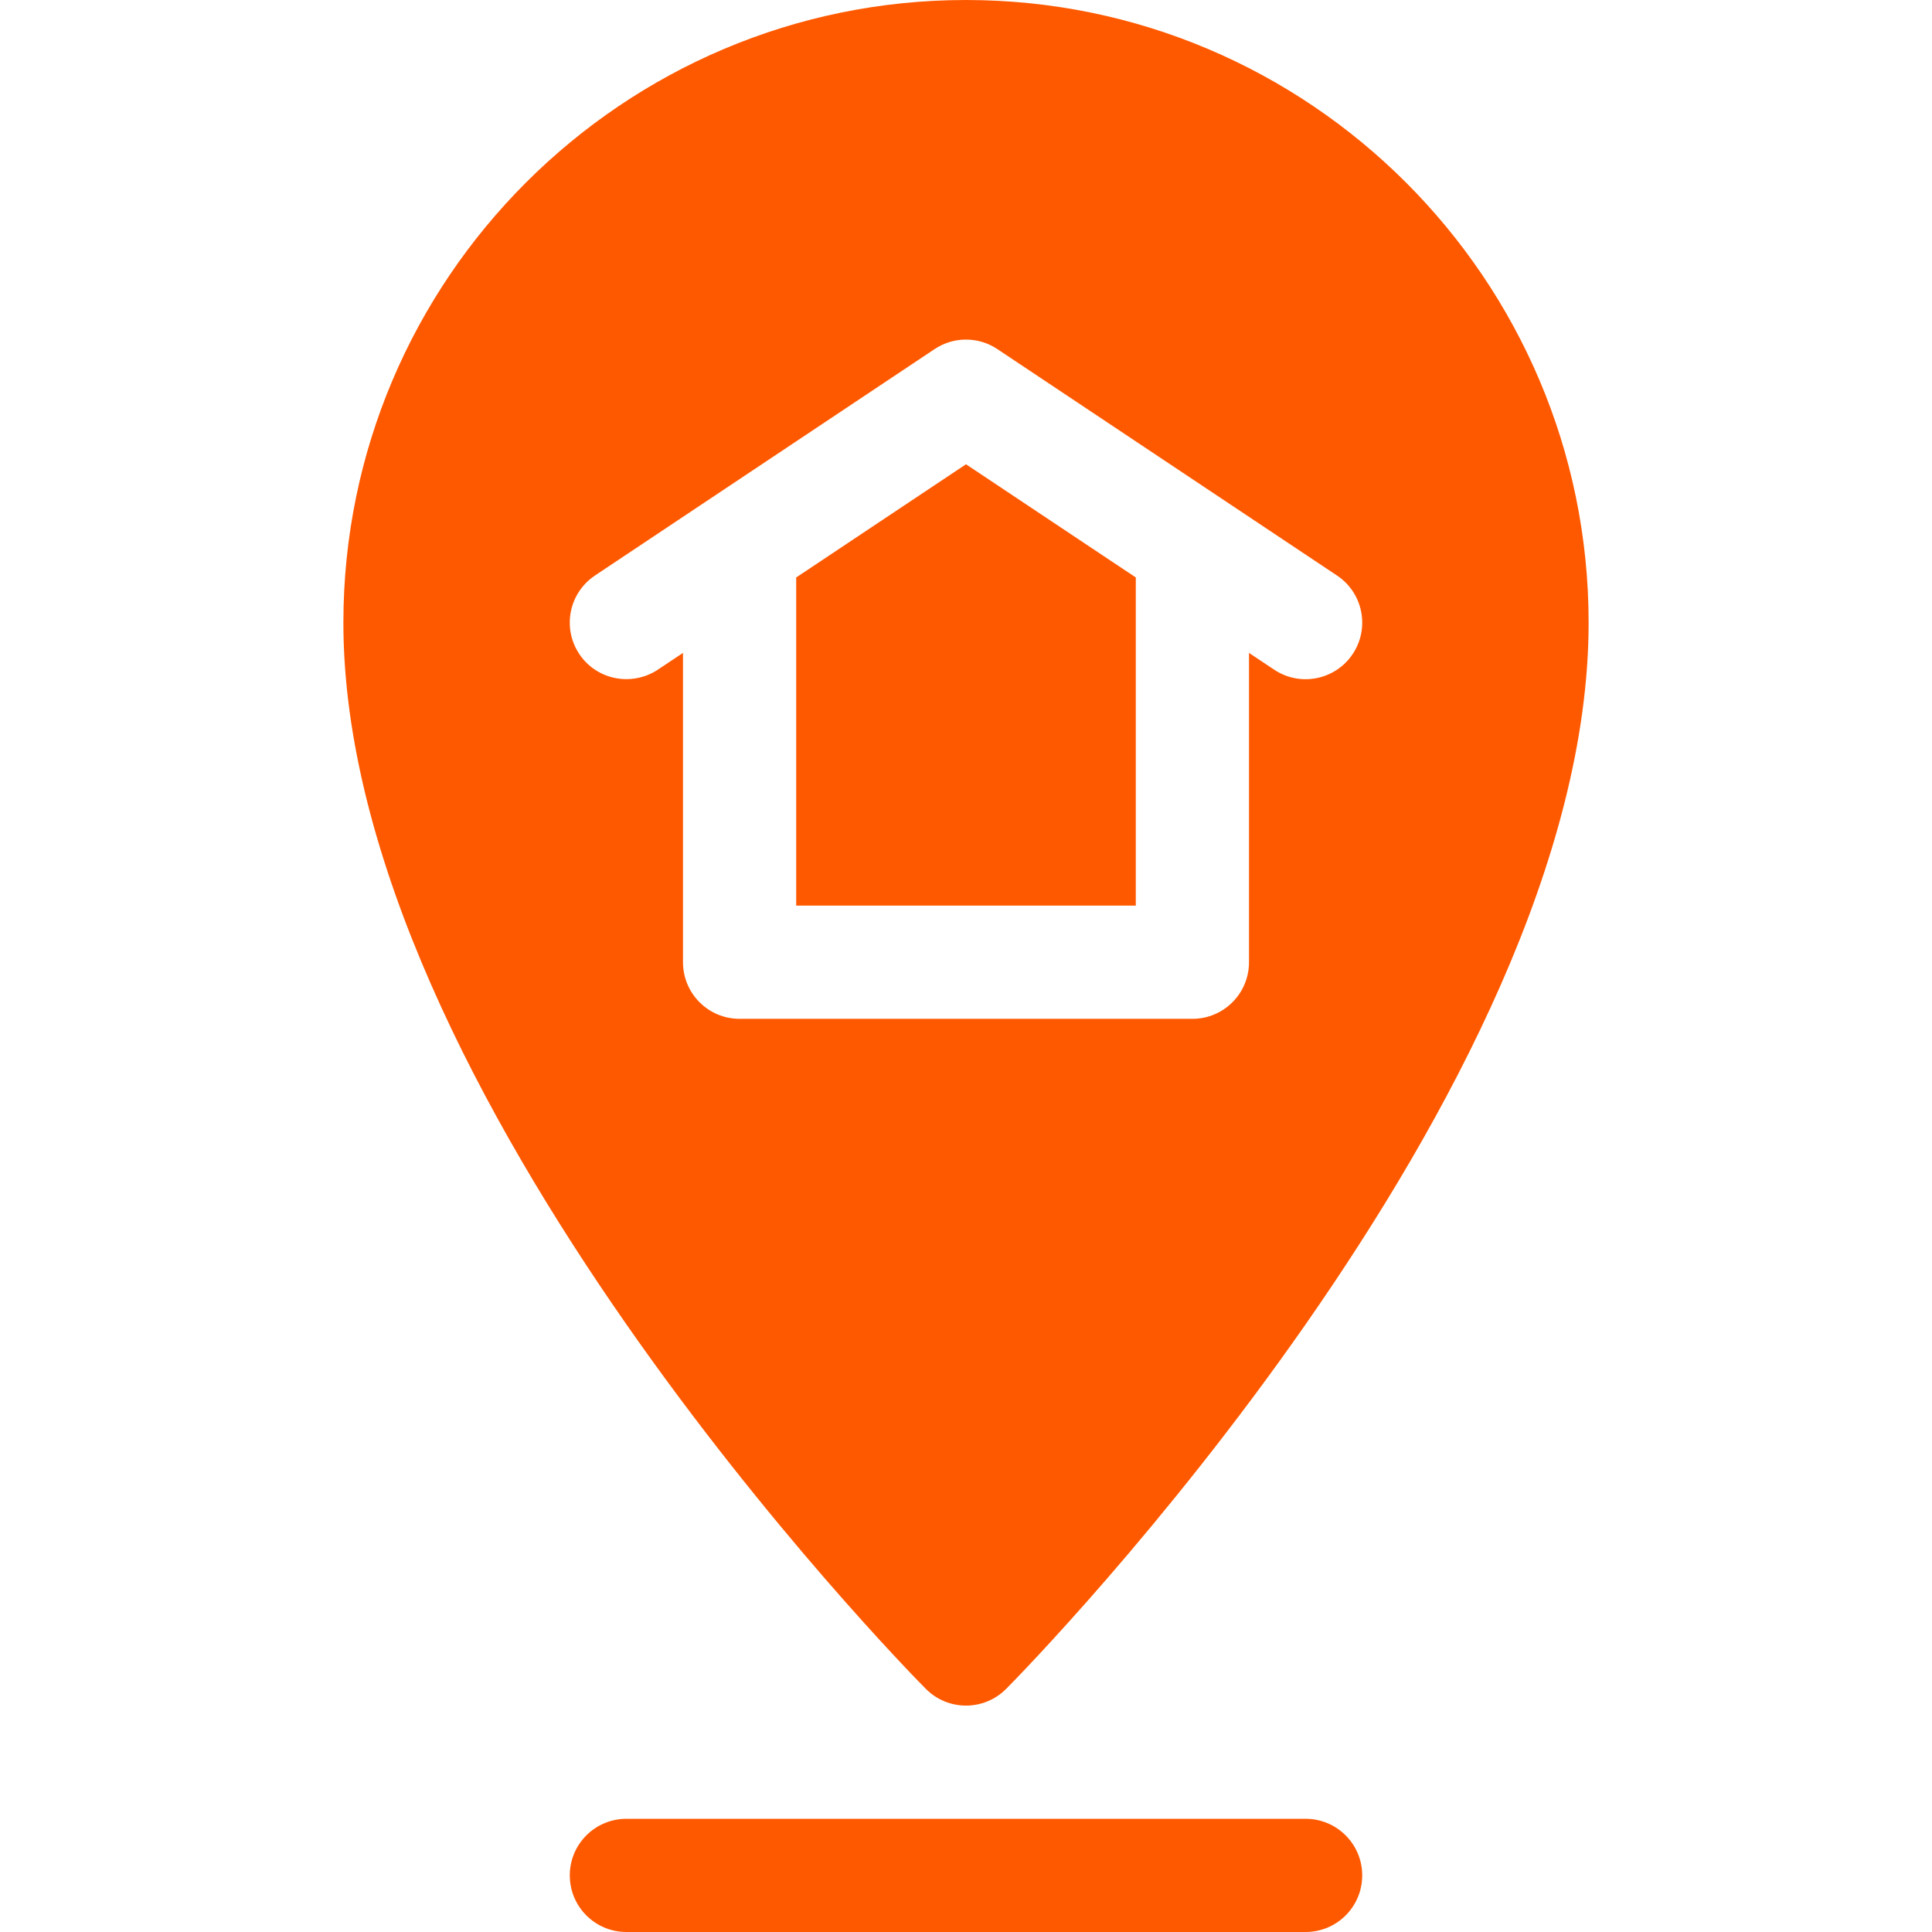
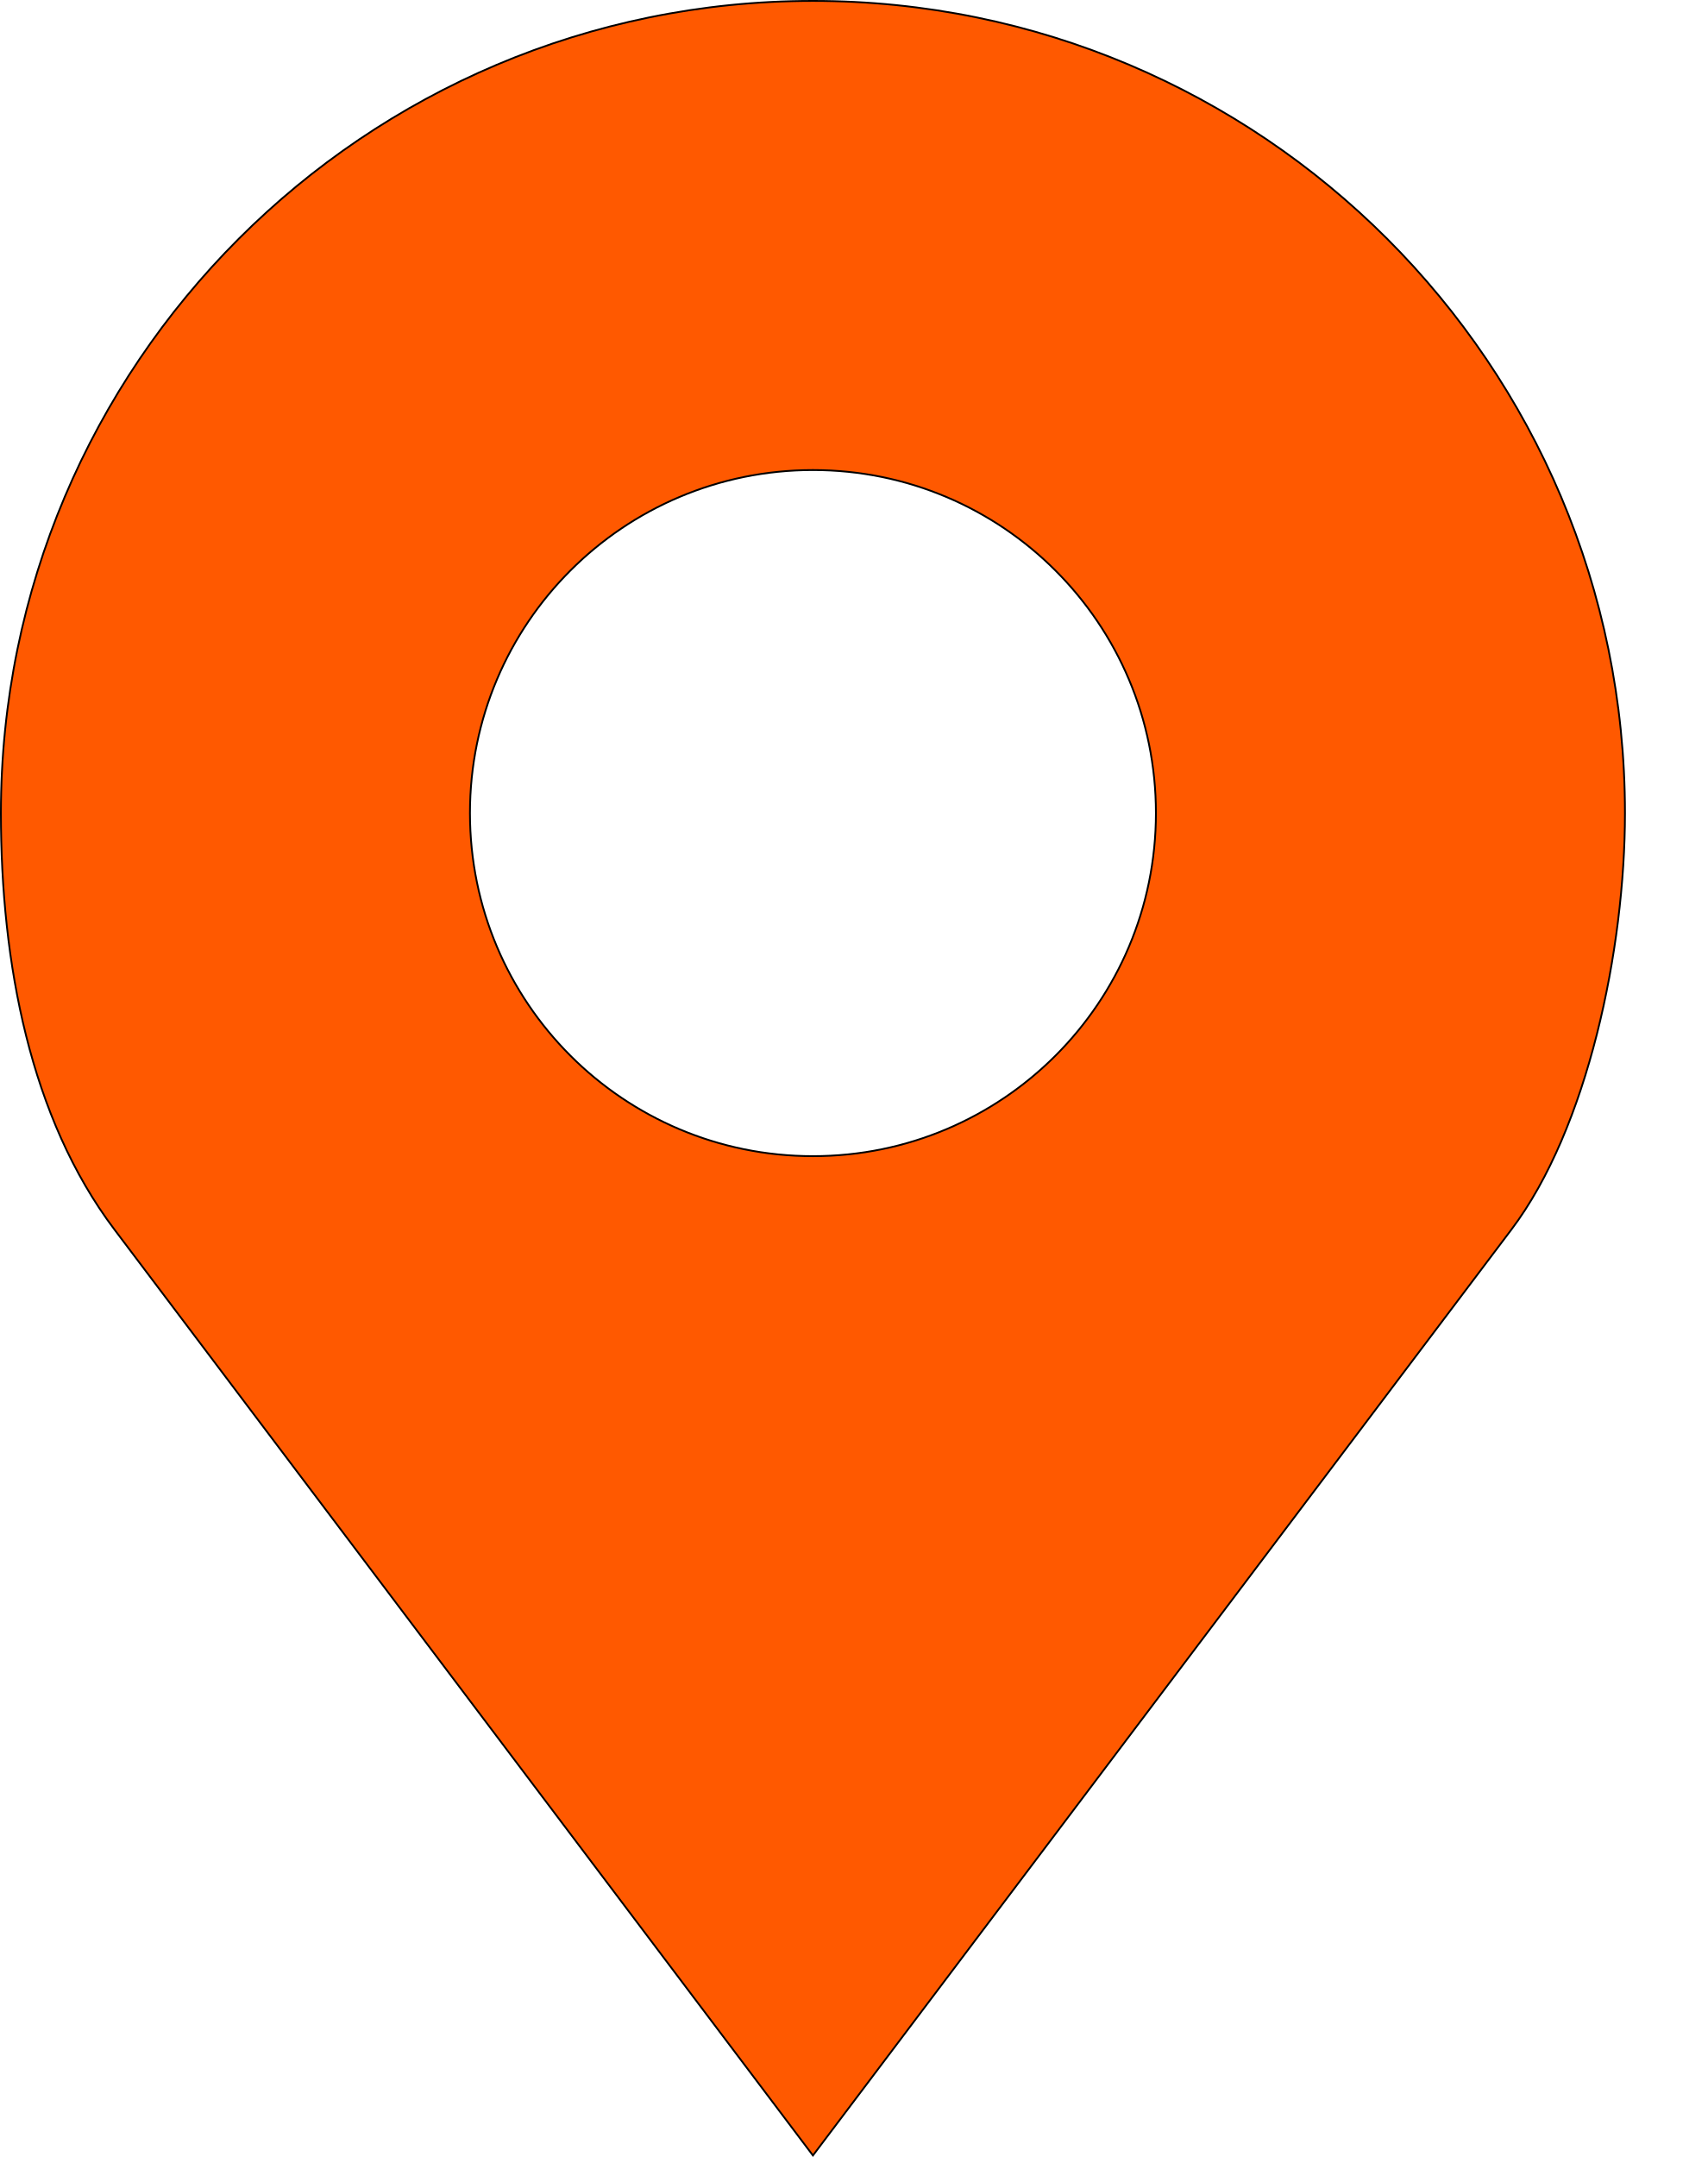
- <svg xmlns="http://www.w3.org/2000/svg" id="Capa_1" enable-background="new 0 0 512 512" height="512px" viewBox="0 0 512 512" width="512px">
-   <g>
-     <g>
-       <path d="m361 497c0-8.291-6.709-15-15-15h-180c-8.291 0-15 6.709-15 15s6.709 15 15 15h180c8.291 0 15-6.709 15-15z" data-original="#000000" class="active-path" data-old_color="#000000" fill="#FF5900" />
-       <path d="m256 0c-90.981 0-165 74.019-165 165 0 124.775 148.096 276.307 154.395 282.605 2.93 2.93 6.768 4.395 10.605 4.395s7.676-1.465 10.605-4.395c6.299-6.298 154.395-157.83 154.395-282.605 0-90.981-74.019-165-165-165zm102.48 173.32c-4.521 6.793-13.786 8.809-20.801 4.16l-6.68-4.453v81.973c0 8.291-6.709 15-15 15h-119.999c-8.291 0-15-6.709-15-15v-81.973l-6.68 4.453c-6.929 4.556-16.23 2.71-20.801-4.16-4.6-6.899-2.739-16.201 4.16-20.801l90-60c5.039-3.369 11.602-3.369 16.641 0l90 60c6.9 4.6 8.76 13.902 4.16 20.801z" data-original="#000000" class="active-path" data-old_color="#000000" fill="#FF5900" />
-       <path d="m211 153.03v86.97h90v-86.97l-45-29.998z" data-original="#000000" class="active-path" data-old_color="#000000" fill="#FF5900" />
-     </g>
-   </g>
+ <svg xmlns="http://www.w3.org/2000/svg" width="19" height="24" viewBox="0 0 19 24" fill="none">
+   <path d="M0.01 9.047C0.01 4.056 4.056 0.01 9.047 0.01C14.038 0.01 18.084 4.056 18.084 9.047C18.084 9.803 17.981 10.68 17.771 11.509C17.561 12.338 17.245 13.118 16.82 13.681L9.047 23.983L1.274 13.681C0.337 12.44 0.01 10.717 0.01 9.047ZM12.864 9.047C12.864 6.939 11.155 5.23 9.047 5.23C6.939 5.23 5.23 6.939 5.23 9.047C5.23 11.155 6.939 12.864 9.047 12.864C11.155 12.864 12.864 11.155 12.864 9.047Z" fill="#FF5900" stroke="black" stroke-width="0.02" />
</svg>
